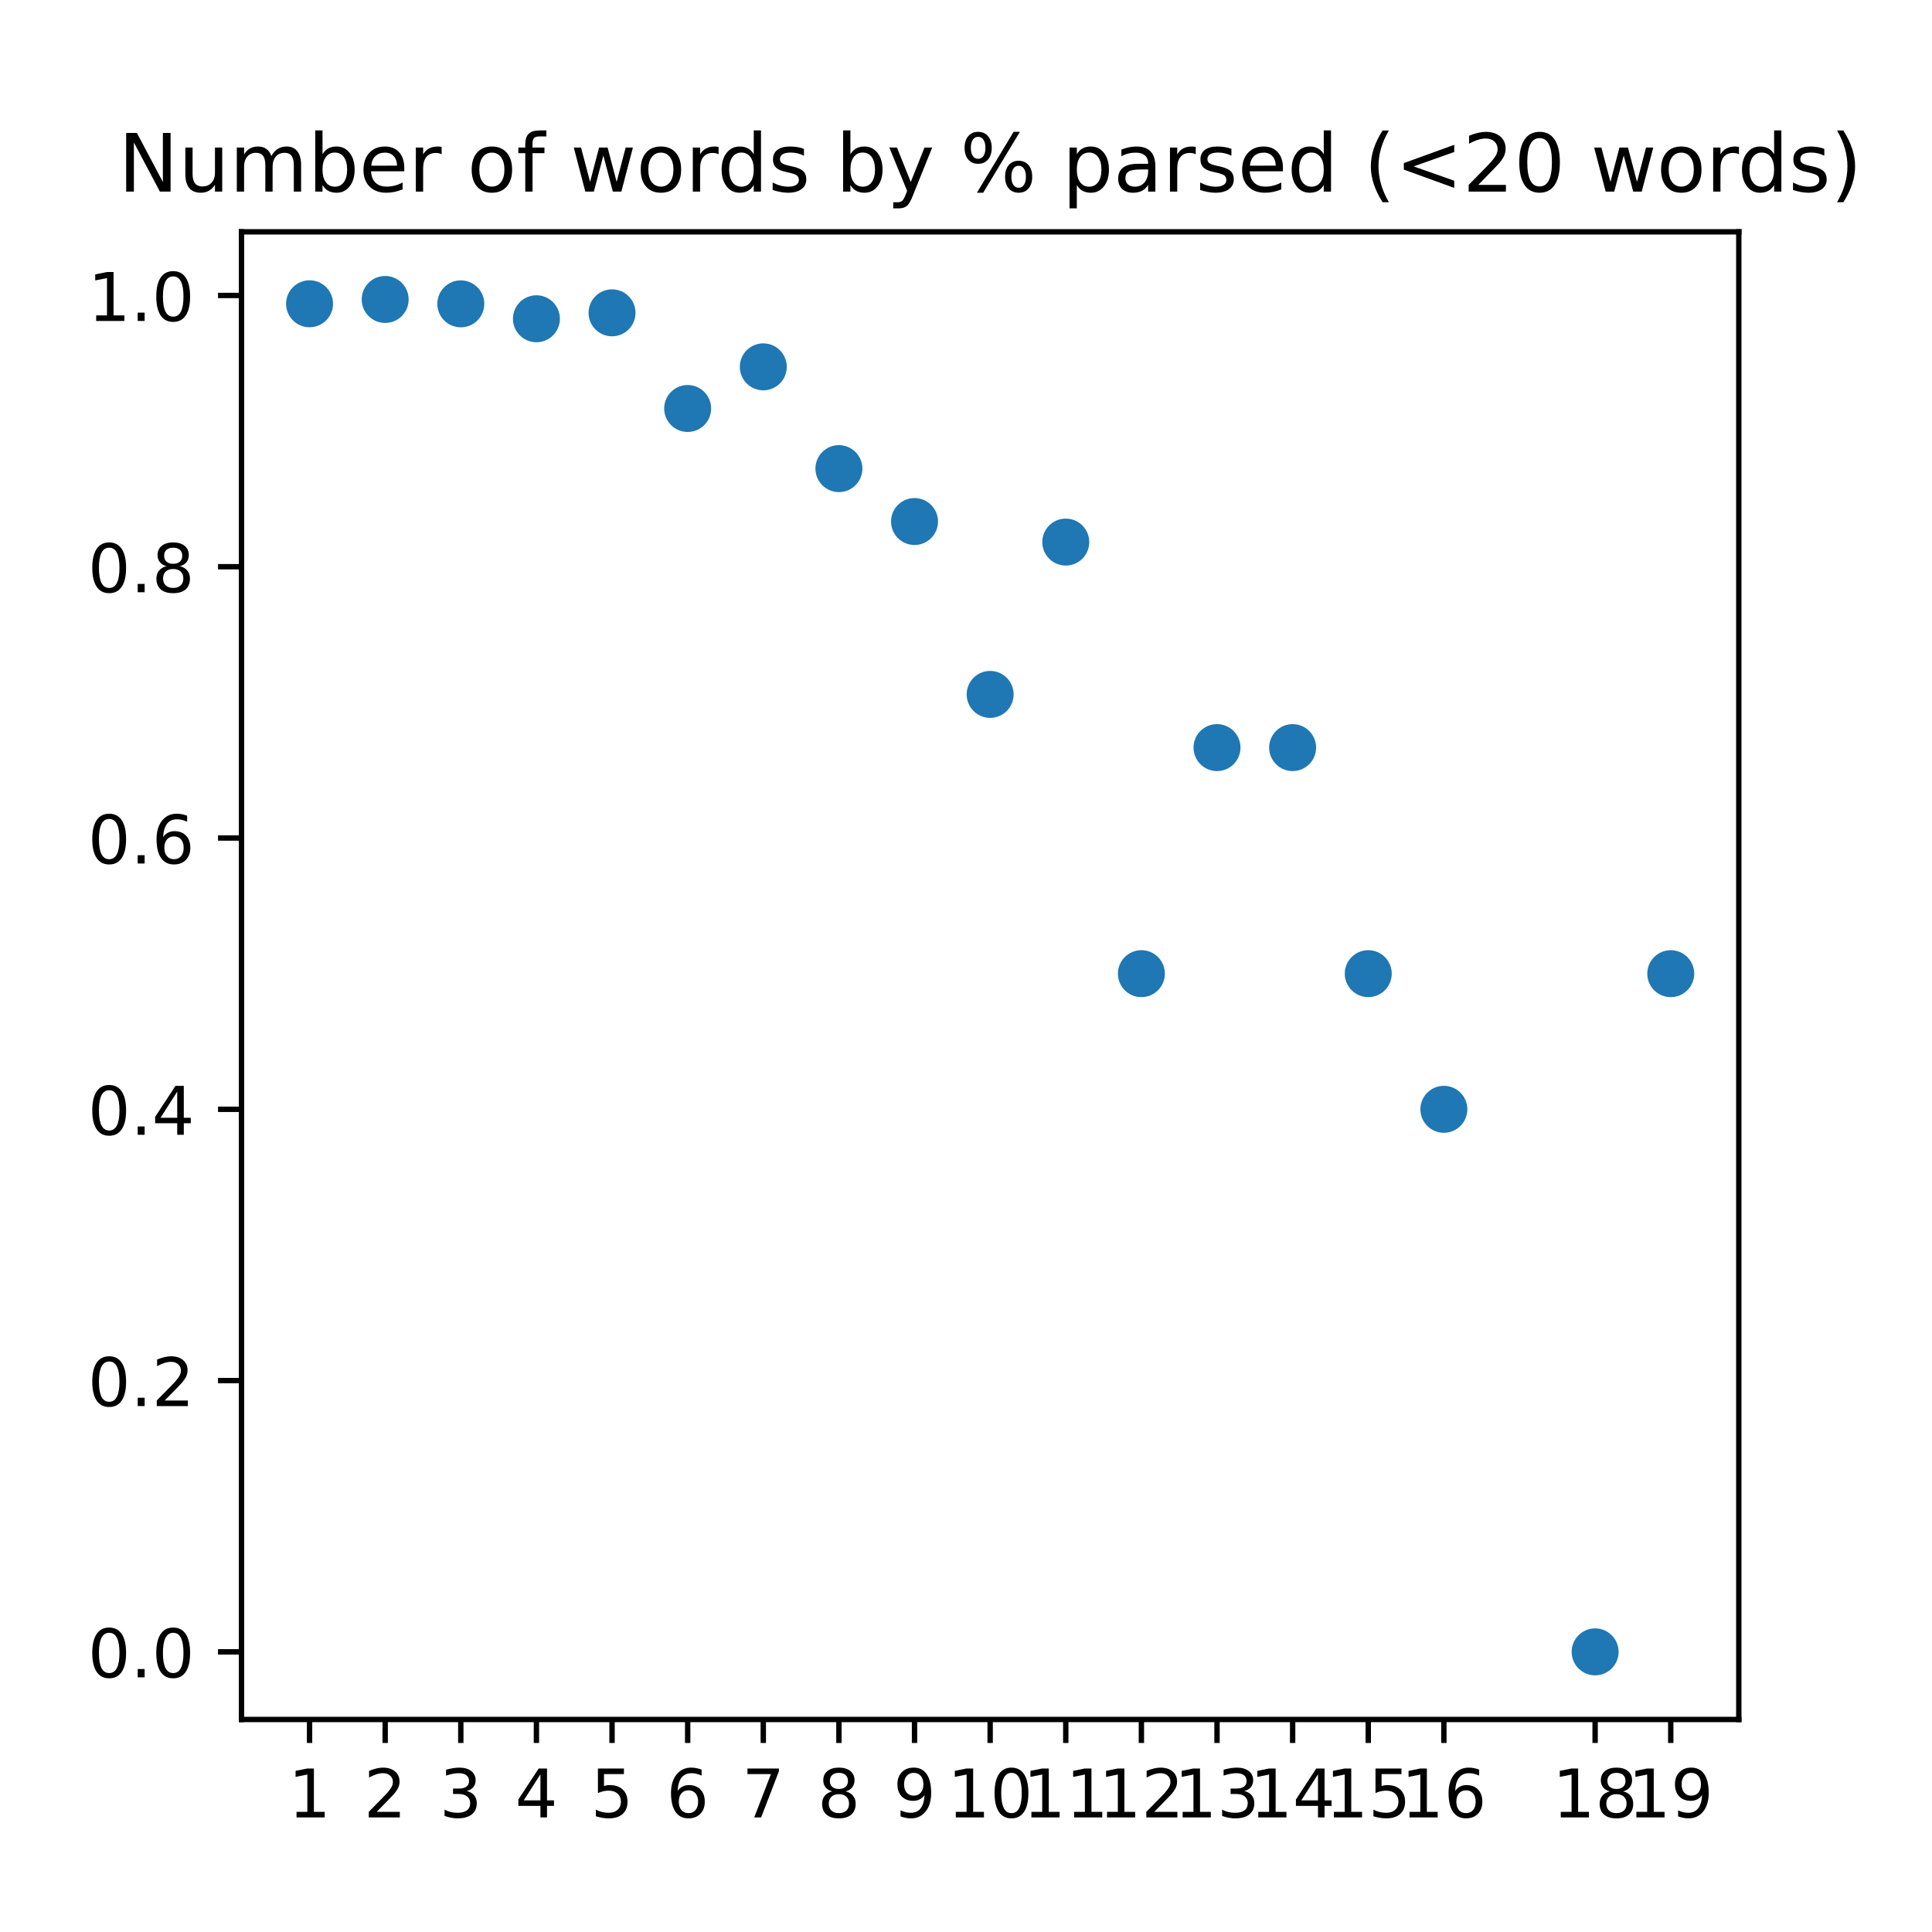
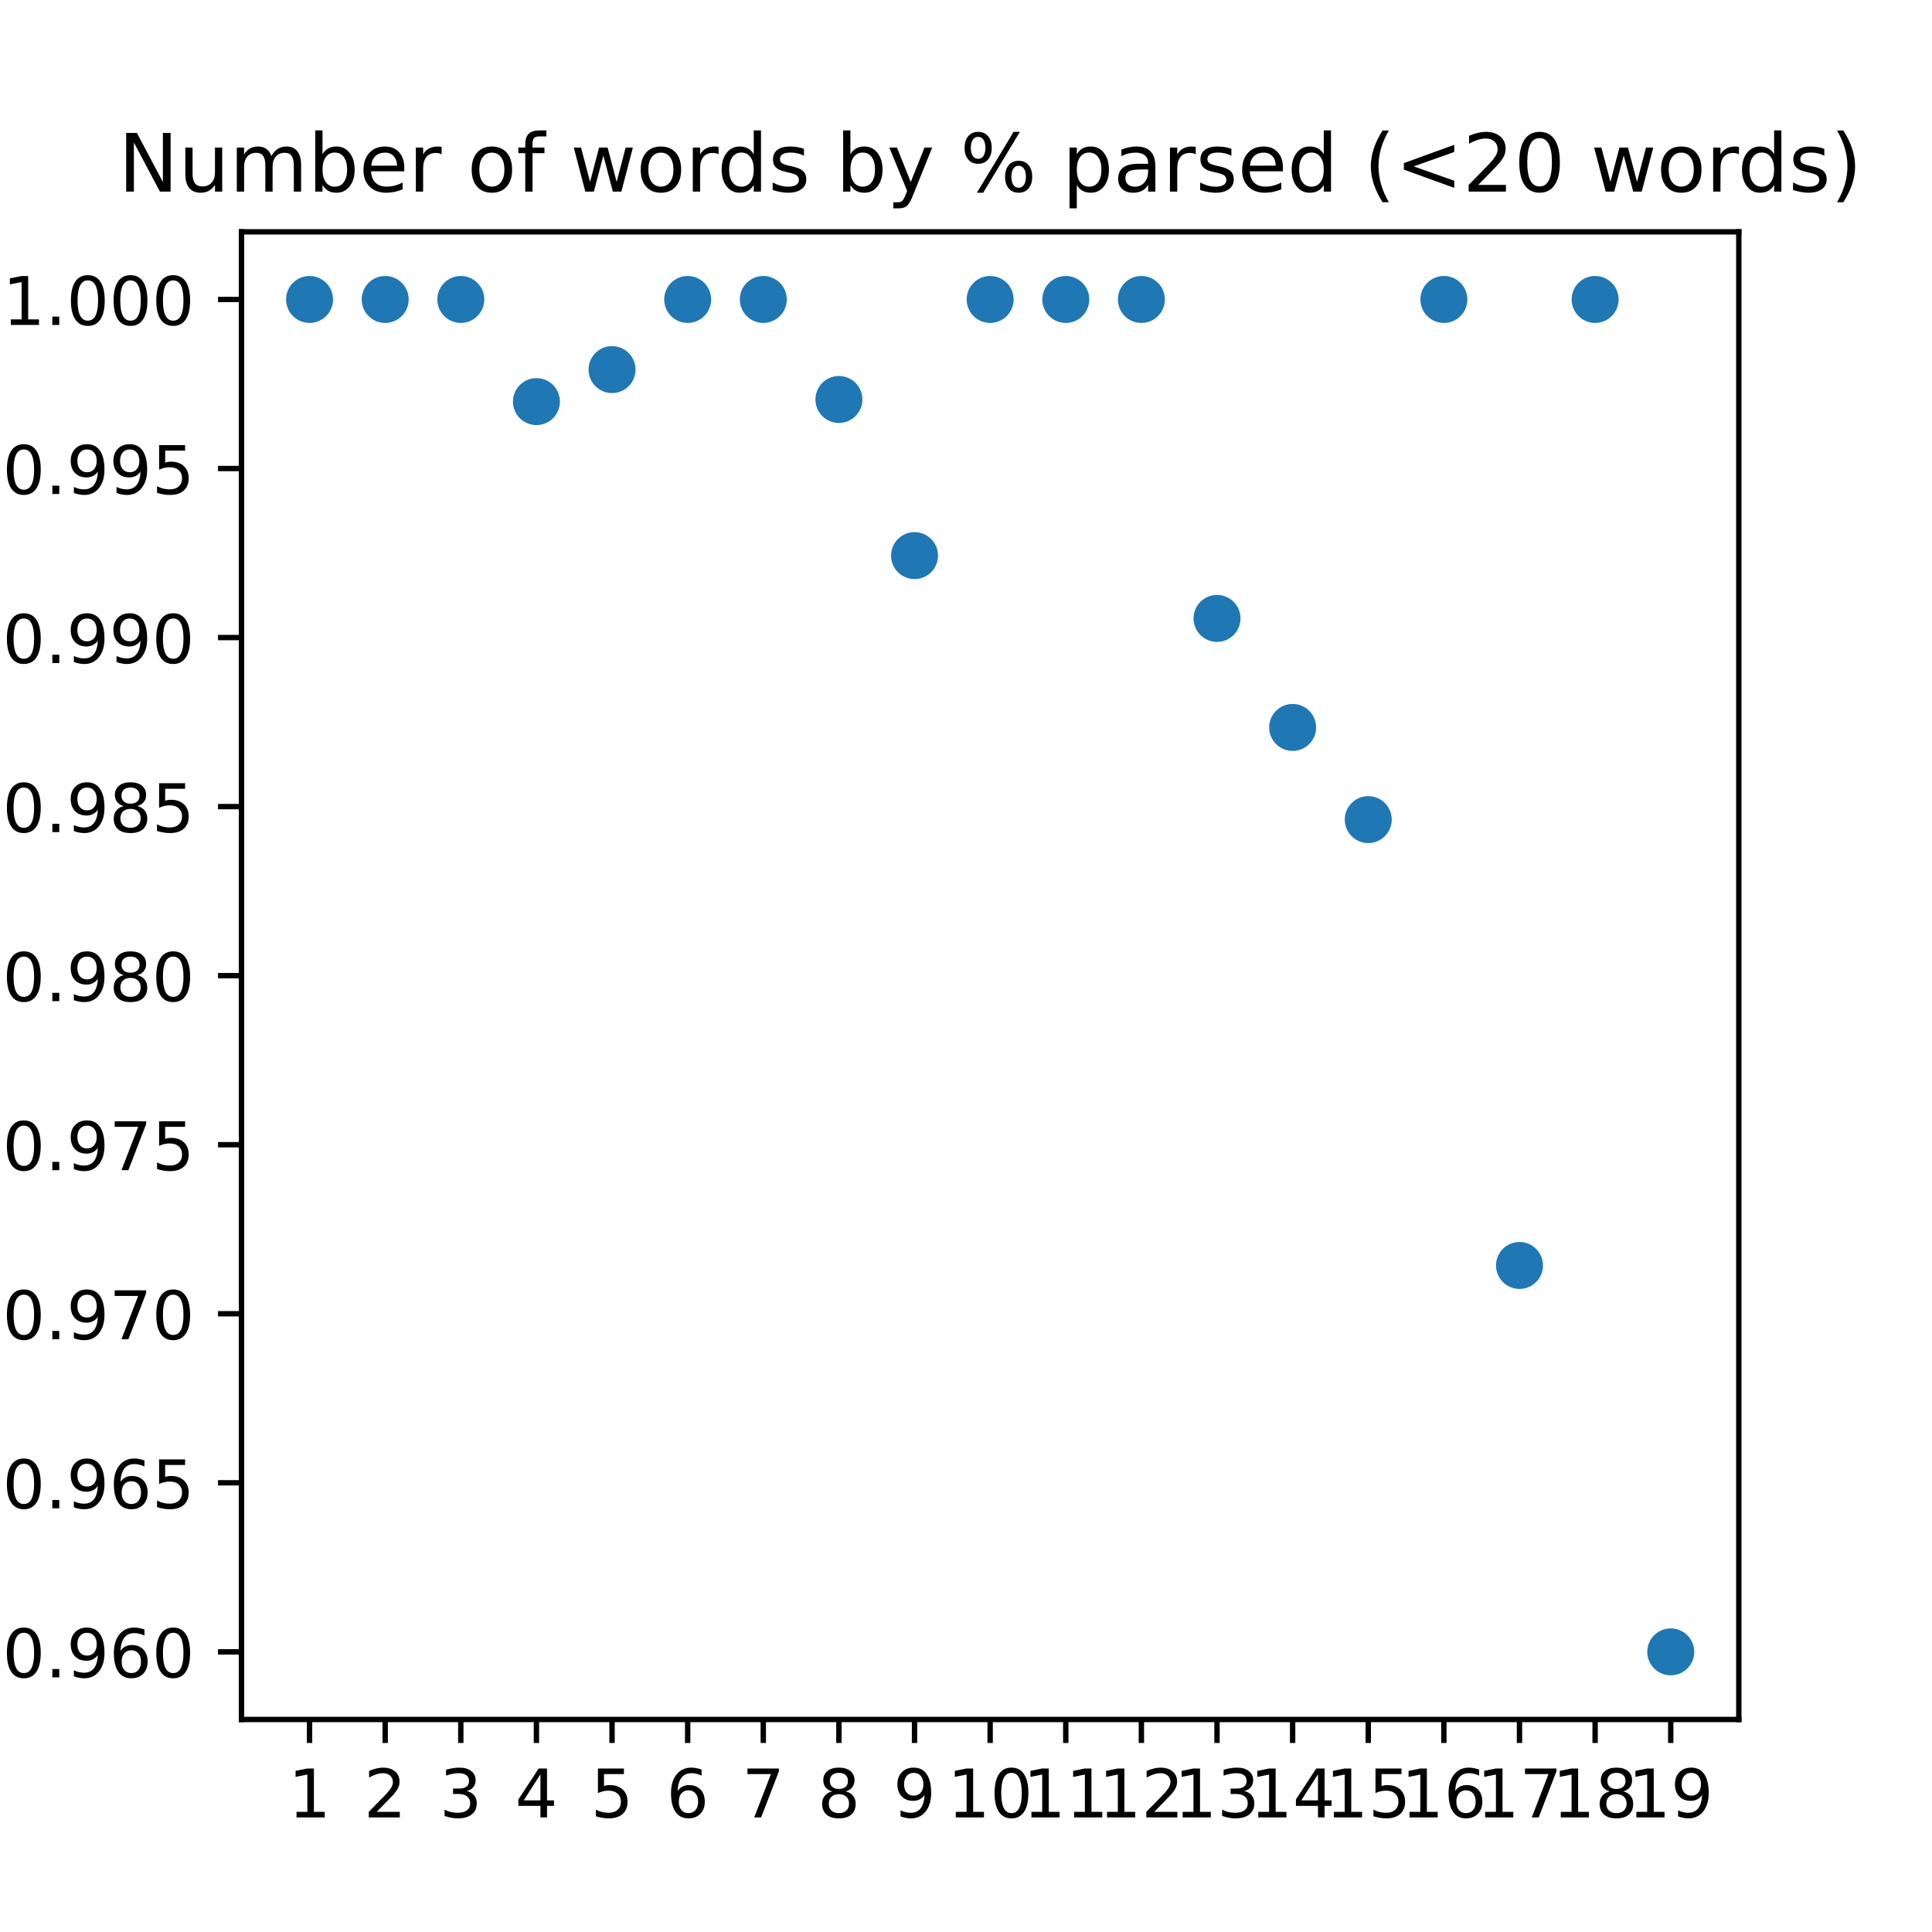
<svg xmlns="http://www.w3.org/2000/svg" xmlns:xlink="http://www.w3.org/1999/xlink" height="288pt" version="1.1" viewBox="0 0 288 288" width="288pt">
  <defs>
    <style type="text/css">*{stroke-linecap:butt;stroke-linejoin:round;}</style>
  </defs>
  <g id="figure_1">
    <g id="patch_1">
      <path d="M 0 288  L 288 288  L 288 0  L 0 0  z " style="fill:#ffffff;" />
    </g>
    <g id="axes_1">
      <g id="patch_2">
        <path d="M 36 256.32  L 259.2 256.32  L 259.2 34.56  L 36 34.56  z " style="fill:#ffffff;" />
      </g>
      <g id="PathCollection_1">
        <defs>
-           <path d="M 0 3  C 0.796 3 1.559 2.684 2.121 2.121  C 2.684 1.559 3 0.796 3 0  C 3 -0.796 2.684 -1.559 2.121 -2.121  C 1.559 -2.684 0.796 -3 0 -3  C -0.796 -3 -1.559 -2.684 -2.121 -2.121  C -2.684 -1.559 -3 -0.796 -3 0  C -3 0.796 -2.684 1.559 -2.121 2.121  C -1.559 2.684 -0.796 3 0 3  z " id="m38ca7d2e02" style="stroke:#1f77b4;" />
+           <path d="M 0 3  C 0.796 3 1.559 2.684 2.121 2.121  C 2.684 1.559 3 0.796 3 0  C 3 -0.796 2.684 -1.559 2.121 -2.121  C 1.559 -2.684 0.796 -3 0 -3  C -0.796 -3 -1.559 -2.684 -2.121 -2.121  C -2.684 -1.559 -3 -0.796 -3 0  C -3 0.796 -2.684 1.559 -2.121 2.121  C -1.559 2.684 -0.796 3 0 3  z " id="m4fa1e4a76a" style="stroke:#1f77b4;" />
        </defs>
-         <g clip-path="url(#p70458fc049)">
-           <use style="fill:#1f77b4;stroke:#1f77b4;" x="46.145" xlink:href="#m38ca7d2e02" y="45.283" />
-           <use style="fill:#1f77b4;stroke:#1f77b4;" x="57.418" xlink:href="#m38ca7d2e02" y="44.64" />
-           <use style="fill:#1f77b4;stroke:#1f77b4;" x="68.691" xlink:href="#m38ca7d2e02" y="45.294" />
-           <use style="fill:#1f77b4;stroke:#1f77b4;" x="79.964" xlink:href="#m38ca7d2e02" y="47.518" />
-           <use style="fill:#1f77b4;stroke:#1f77b4;" x="91.236" xlink:href="#m38ca7d2e02" y="46.633" />
-           <use style="fill:#1f77b4;stroke:#1f77b4;" x="102.509" xlink:href="#m38ca7d2e02" y="60.894" />
-           <use style="fill:#1f77b4;stroke:#1f77b4;" x="113.782" xlink:href="#m38ca7d2e02" y="54.686" />
-           <use style="fill:#1f77b4;stroke:#1f77b4;" x="125.055" xlink:href="#m38ca7d2e02" y="69.856" />
-           <use style="fill:#1f77b4;stroke:#1f77b4;" x="136.327" xlink:href="#m38ca7d2e02" y="77.743" />
-           <use style="fill:#1f77b4;stroke:#1f77b4;" x="147.6" xlink:href="#m38ca7d2e02" y="103.514" />
-           <use style="fill:#1f77b4;stroke:#1f77b4;" x="158.873" xlink:href="#m38ca7d2e02" y="80.807" />
-           <use style="fill:#1f77b4;stroke:#1f77b4;" x="170.145" xlink:href="#m38ca7d2e02" y="145.142" />
-           <use style="fill:#1f77b4;stroke:#1f77b4;" x="181.418" xlink:href="#m38ca7d2e02" y="111.443" />
-           <use style="fill:#1f77b4;stroke:#1f77b4;" x="192.691" xlink:href="#m38ca7d2e02" y="111.443" />
-           <use style="fill:#1f77b4;stroke:#1f77b4;" x="203.964" xlink:href="#m38ca7d2e02" y="145.142" />
-           <use style="fill:#1f77b4;stroke:#1f77b4;" x="215.236" xlink:href="#m38ca7d2e02" y="165.362" />
-           <use style="fill:#1f77b4;stroke:#1f77b4;" x="237.782" xlink:href="#m38ca7d2e02" y="246.24" />
-           <use style="fill:#1f77b4;stroke:#1f77b4;" x="249.055" xlink:href="#m38ca7d2e02" y="145.142" />
+         <g clip-path="url(#p9c27745281)">
+           <use style="fill:#1f77b4;stroke:#1f77b4;" x="46.145" xlink:href="#m4fa1e4a76a" y="44.64" />
+           <use style="fill:#1f77b4;stroke:#1f77b4;" x="57.418" xlink:href="#m4fa1e4a76a" y="44.64" />
+           <use style="fill:#1f77b4;stroke:#1f77b4;" x="68.691" xlink:href="#m4fa1e4a76a" y="44.64" />
+           <use style="fill:#1f77b4;stroke:#1f77b4;" x="79.964" xlink:href="#m4fa1e4a76a" y="59.867" />
+           <use style="fill:#1f77b4;stroke:#1f77b4;" x="91.236" xlink:href="#m4fa1e4a76a" y="55.096" />
+           <use style="fill:#1f77b4;stroke:#1f77b4;" x="102.509" xlink:href="#m4fa1e4a76a" y="44.64" />
+           <use style="fill:#1f77b4;stroke:#1f77b4;" x="113.782" xlink:href="#m4fa1e4a76a" y="44.64" />
+           <use style="fill:#1f77b4;stroke:#1f77b4;" x="125.055" xlink:href="#m4fa1e4a76a" y="59.551" />
+           <use style="fill:#1f77b4;stroke:#1f77b4;" x="136.327" xlink:href="#m4fa1e4a76a" y="82.822" />
+           <use style="fill:#1f77b4;stroke:#1f77b4;" x="147.6" xlink:href="#m4fa1e4a76a" y="44.64" />
+           <use style="fill:#1f77b4;stroke:#1f77b4;" x="158.873" xlink:href="#m4fa1e4a76a" y="44.64" />
+           <use style="fill:#1f77b4;stroke:#1f77b4;" x="170.145" xlink:href="#m4fa1e4a76a" y="44.64" />
+           <use style="fill:#1f77b4;stroke:#1f77b4;" x="181.418" xlink:href="#m4fa1e4a76a" y="92.187" />
+           <use style="fill:#1f77b4;stroke:#1f77b4;" x="192.691" xlink:href="#m4fa1e4a76a" y="108.437" />
+           <use style="fill:#1f77b4;stroke:#1f77b4;" x="203.964" xlink:href="#m4fa1e4a76a" y="122.178" />
+           <use style="fill:#1f77b4;stroke:#1f77b4;" x="215.236" xlink:href="#m4fa1e4a76a" y="44.64" />
+           <use style="fill:#1f77b4;stroke:#1f77b4;" x="226.509" xlink:href="#m4fa1e4a76a" y="188.64" />
+           <use style="fill:#1f77b4;stroke:#1f77b4;" x="237.782" xlink:href="#m4fa1e4a76a" y="44.64" />
+           <use style="fill:#1f77b4;stroke:#1f77b4;" x="249.055" xlink:href="#m4fa1e4a76a" y="246.24" />
        </g>
      </g>
      <g id="matplotlib.axis_1">
        <g id="xtick_1">
          <g id="line2d_1">
            <defs>
-               <path d="M 0 0  L 0 3.5  " id="md725872b7e" style="stroke:#000000;stroke-width:0.8;" />
+               <path d="M 0 0  L 0 3.5  " id="mcc111a4013" style="stroke:#000000;stroke-width:0.8;" />
            </defs>
            <g>
-               <use style="stroke:#000000;stroke-width:0.8;" x="46.145" xlink:href="#md725872b7e" y="256.32" />
+               <use style="stroke:#000000;stroke-width:0.8;" x="46.145" xlink:href="#mcc111a4013" y="256.32" />
            </g>
          </g>
          <g id="text_1">
            <g transform="translate(42.9642 270.9184)scale(0.1 -0.1)">
              <defs>
                <path d="M 12.406 8.297  L 28.516 8.297  L 28.516 63.922  L 10.984 60.406  L 10.984 69.391  L 28.422 72.906  L 38.281 72.906  L 38.281 8.297  L 54.391 8.297  L 54.391 0  L 12.406 0  z " id="DejaVuSans-49" />
              </defs>
              <use xlink:href="#DejaVuSans-49" />
            </g>
          </g>
        </g>
        <g id="xtick_2">
          <g id="line2d_2">
            <g>
-               <use style="stroke:#000000;stroke-width:0.8;" x="57.418" xlink:href="#md725872b7e" y="256.32" />
+               <use style="stroke:#000000;stroke-width:0.8;" x="57.418" xlink:href="#mcc111a4013" y="256.32" />
            </g>
          </g>
          <g id="text_2">
            <g transform="translate(54.23693 270.9184)scale(0.1 -0.1)">
              <defs>
                <path d="M 19.188 8.297  L 53.609 8.297  L 53.609 0  L 7.328 0  L 7.328 8.297  Q 12.938 14.109 22.625 23.891  Q 32.328 33.688 34.812 36.531  Q 39.547 41.844 41.422 45.531  Q 43.312 49.219 43.312 52.781  Q 43.312 58.594 39.234 62.25  Q 35.156 65.922 28.609 65.922  Q 23.969 65.922 18.812 64.312  Q 13.672 62.703 7.812 59.422  L 7.812 69.391  Q 13.766 71.781 18.938 73  Q 24.125 74.219 28.422 74.219  Q 39.75 74.219 46.484 68.547  Q 53.219 62.891 53.219 53.422  Q 53.219 48.922 51.531 44.891  Q 49.859 40.875 45.406 35.406  Q 44.188 33.984 37.641 27.219  Q 31.109 20.453 19.188 8.297  z " id="DejaVuSans-50" />
              </defs>
              <use xlink:href="#DejaVuSans-50" />
            </g>
          </g>
        </g>
        <g id="xtick_3">
          <g id="line2d_3">
            <g>
-               <use style="stroke:#000000;stroke-width:0.8;" x="68.691" xlink:href="#md725872b7e" y="256.32" />
+               <use style="stroke:#000000;stroke-width:0.8;" x="68.691" xlink:href="#mcc111a4013" y="256.32" />
            </g>
          </g>
          <g id="text_3">
            <g transform="translate(65.50966 270.9184)scale(0.1 -0.1)">
              <defs>
                <path d="M 40.578 39.312  Q 47.656 37.797 51.625 33  Q 55.609 28.219 55.609 21.188  Q 55.609 10.406 48.188 4.484  Q 40.766 -1.422 27.094 -1.422  Q 22.516 -1.422 17.656 -0.516  Q 12.797 0.391 7.625 2.203  L 7.625 11.719  Q 11.719 9.328 16.594 8.109  Q 21.484 6.891 26.812 6.891  Q 36.078 6.891 40.938 10.547  Q 45.797 14.203 45.797 21.188  Q 45.797 27.641 41.281 31.266  Q 36.766 34.906 28.719 34.906  L 20.219 34.906  L 20.219 43.016  L 29.109 43.016  Q 36.375 43.016 40.234 45.922  Q 44.094 48.828 44.094 54.297  Q 44.094 59.906 40.109 62.906  Q 36.141 65.922 28.719 65.922  Q 24.656 65.922 20.016 65.031  Q 15.375 64.156 9.812 62.312  L 9.812 71.094  Q 15.438 72.656 20.344 73.438  Q 25.25 74.219 29.594 74.219  Q 40.828 74.219 47.359 69.109  Q 53.906 64.016 53.906 55.328  Q 53.906 49.266 50.438 45.094  Q 46.969 40.922 40.578 39.312  z " id="DejaVuSans-51" />
              </defs>
              <use xlink:href="#DejaVuSans-51" />
            </g>
          </g>
        </g>
        <g id="xtick_4">
          <g id="line2d_4">
            <g>
-               <use style="stroke:#000000;stroke-width:0.8;" x="79.964" xlink:href="#md725872b7e" y="256.32" />
+               <use style="stroke:#000000;stroke-width:0.8;" x="79.964" xlink:href="#mcc111a4013" y="256.32" />
            </g>
          </g>
          <g id="text_4">
            <g transform="translate(76.78239 270.9184)scale(0.1 -0.1)">
              <defs>
                <path d="M 37.797 64.312  L 12.891 25.391  L 37.797 25.391  z M 35.203 72.906  L 47.609 72.906  L 47.609 25.391  L 58.016 25.391  L 58.016 17.188  L 47.609 17.188  L 47.609 0  L 37.797 0  L 37.797 17.188  L 4.891 17.188  L 4.891 26.703  z " id="DejaVuSans-52" />
              </defs>
              <use xlink:href="#DejaVuSans-52" />
            </g>
          </g>
        </g>
        <g id="xtick_5">
          <g id="line2d_5">
            <g>
-               <use style="stroke:#000000;stroke-width:0.8;" x="91.236" xlink:href="#md725872b7e" y="256.32" />
+               <use style="stroke:#000000;stroke-width:0.8;" x="91.236" xlink:href="#mcc111a4013" y="256.32" />
            </g>
          </g>
          <g id="text_5">
            <g transform="translate(88.05511 270.9184)scale(0.1 -0.1)">
              <defs>
                <path d="M 10.797 72.906  L 49.516 72.906  L 49.516 64.594  L 19.828 64.594  L 19.828 46.734  Q 21.969 47.469 24.109 47.828  Q 26.266 48.188 28.422 48.188  Q 40.625 48.188 47.75 41.5  Q 54.891 34.812 54.891 23.391  Q 54.891 11.625 47.562 5.094  Q 40.234 -1.422 26.906 -1.422  Q 22.312 -1.422 17.547 -0.641  Q 12.797 0.141 7.719 1.703  L 7.719 11.625  Q 12.109 9.234 16.797 8.062  Q 21.484 6.891 26.703 6.891  Q 35.156 6.891 40.078 11.328  Q 45.016 15.766 45.016 23.391  Q 45.016 31 40.078 35.438  Q 35.156 39.891 26.703 39.891  Q 22.75 39.891 18.812 39.016  Q 14.891 38.141 10.797 36.281  z " id="DejaVuSans-53" />
              </defs>
              <use xlink:href="#DejaVuSans-53" />
            </g>
          </g>
        </g>
        <g id="xtick_6">
          <g id="line2d_6">
            <g>
-               <use style="stroke:#000000;stroke-width:0.8;" x="102.509" xlink:href="#md725872b7e" y="256.32" />
+               <use style="stroke:#000000;stroke-width:0.8;" x="102.509" xlink:href="#mcc111a4013" y="256.32" />
            </g>
          </g>
          <g id="text_6">
            <g transform="translate(99.32784 270.9184)scale(0.1 -0.1)">
              <defs>
                <path d="M 33.016 40.375  Q 26.375 40.375 22.484 35.828  Q 18.609 31.297 18.609 23.391  Q 18.609 15.531 22.484 10.953  Q 26.375 6.391 33.016 6.391  Q 39.656 6.391 43.531 10.953  Q 47.406 15.531 47.406 23.391  Q 47.406 31.297 43.531 35.828  Q 39.656 40.375 33.016 40.375  z M 52.594 71.297  L 52.594 62.312  Q 48.875 64.062 45.094 64.984  Q 41.312 65.922 37.594 65.922  Q 27.828 65.922 22.672 59.328  Q 17.531 52.734 16.797 39.406  Q 19.672 43.656 24.016 45.922  Q 28.375 48.188 33.594 48.188  Q 44.578 48.188 50.953 41.516  Q 57.328 34.859 57.328 23.391  Q 57.328 12.156 50.688 5.359  Q 44.047 -1.422 33.016 -1.422  Q 20.359 -1.422 13.672 8.266  Q 6.984 17.969 6.984 36.375  Q 6.984 53.656 15.188 63.938  Q 23.391 74.219 37.203 74.219  Q 40.922 74.219 44.703 73.484  Q 48.484 72.75 52.594 71.297  z " id="DejaVuSans-54" />
              </defs>
              <use xlink:href="#DejaVuSans-54" />
            </g>
          </g>
        </g>
        <g id="xtick_7">
          <g id="line2d_7">
            <g>
-               <use style="stroke:#000000;stroke-width:0.8;" x="113.782" xlink:href="#md725872b7e" y="256.32" />
+               <use style="stroke:#000000;stroke-width:0.8;" x="113.782" xlink:href="#mcc111a4013" y="256.32" />
            </g>
          </g>
          <g id="text_7">
            <g transform="translate(110.6006 270.9184)scale(0.1 -0.1)">
              <defs>
                <path d="M 8.203 72.906  L 55.078 72.906  L 55.078 68.703  L 28.609 0  L 18.312 0  L 43.219 64.594  L 8.203 64.594  z " id="DejaVuSans-55" />
              </defs>
              <use xlink:href="#DejaVuSans-55" />
            </g>
          </g>
        </g>
        <g id="xtick_8">
          <g id="line2d_8">
            <g>
-               <use style="stroke:#000000;stroke-width:0.8;" x="125.055" xlink:href="#md725872b7e" y="256.32" />
+               <use style="stroke:#000000;stroke-width:0.8;" x="125.055" xlink:href="#mcc111a4013" y="256.32" />
            </g>
          </g>
          <g id="text_8">
            <g transform="translate(121.8733 270.9184)scale(0.1 -0.1)">
              <defs>
                <path d="M 31.781 34.625  Q 24.75 34.625 20.719 30.859  Q 16.703 27.094 16.703 20.516  Q 16.703 13.922 20.719 10.156  Q 24.75 6.391 31.781 6.391  Q 38.812 6.391 42.859 10.172  Q 46.922 13.969 46.922 20.516  Q 46.922 27.094 42.891 30.859  Q 38.875 34.625 31.781 34.625  z M 21.922 38.812  Q 15.578 40.375 12.031 44.719  Q 8.5 49.078 8.5 55.328  Q 8.5 64.062 14.719 69.141  Q 20.953 74.219 31.781 74.219  Q 42.672 74.219 48.875 69.141  Q 55.078 64.062 55.078 55.328  Q 55.078 49.078 51.531 44.719  Q 48 40.375 41.703 38.812  Q 48.828 37.156 52.797 32.312  Q 56.781 27.484 56.781 20.516  Q 56.781 9.906 50.312 4.234  Q 43.844 -1.422 31.781 -1.422  Q 19.734 -1.422 13.25 4.234  Q 6.781 9.906 6.781 20.516  Q 6.781 27.484 10.781 32.312  Q 14.797 37.156 21.922 38.812  z M 18.312 54.391  Q 18.312 48.734 21.844 45.562  Q 25.391 42.391 31.781 42.391  Q 38.141 42.391 41.719 45.562  Q 45.312 48.734 45.312 54.391  Q 45.312 60.062 41.719 63.234  Q 38.141 66.406 31.781 66.406  Q 25.391 66.406 21.844 63.234  Q 18.312 60.062 18.312 54.391  z " id="DejaVuSans-56" />
              </defs>
              <use xlink:href="#DejaVuSans-56" />
            </g>
          </g>
        </g>
        <g id="xtick_9">
          <g id="line2d_9">
            <g>
-               <use style="stroke:#000000;stroke-width:0.8;" x="136.327" xlink:href="#md725872b7e" y="256.32" />
+               <use style="stroke:#000000;stroke-width:0.8;" x="136.327" xlink:href="#mcc111a4013" y="256.32" />
            </g>
          </g>
          <g id="text_9">
            <g transform="translate(133.146 270.9184)scale(0.1 -0.1)">
              <defs>
                <path d="M 10.984 1.516  L 10.984 10.5  Q 14.703 8.734 18.5 7.812  Q 22.312 6.891 25.984 6.891  Q 35.75 6.891 40.891 13.453  Q 46.047 20.016 46.781 33.406  Q 43.953 29.203 39.594 26.953  Q 35.25 24.703 29.984 24.703  Q 19.047 24.703 12.672 31.312  Q 6.297 37.938 6.297 49.422  Q 6.297 60.641 12.938 67.422  Q 19.578 74.219 30.609 74.219  Q 43.266 74.219 49.922 64.516  Q 56.594 54.828 56.594 36.375  Q 56.594 19.141 48.406 8.859  Q 40.234 -1.422 26.422 -1.422  Q 22.703 -1.422 18.891 -0.688  Q 15.094 0.047 10.984 1.516  z M 30.609 32.422  Q 37.25 32.422 41.125 36.953  Q 45.016 41.5 45.016 49.422  Q 45.016 57.281 41.125 61.844  Q 37.25 66.406 30.609 66.406  Q 23.969 66.406 20.094 61.844  Q 16.219 57.281 16.219 49.422  Q 16.219 41.5 20.094 36.953  Q 23.969 32.422 30.609 32.422  z " id="DejaVuSans-57" />
              </defs>
              <use xlink:href="#DejaVuSans-57" />
            </g>
          </g>
        </g>
        <g id="xtick_10">
          <g id="line2d_10">
            <g>
-               <use style="stroke:#000000;stroke-width:0.8;" x="147.6" xlink:href="#md725872b7e" y="256.32" />
+               <use style="stroke:#000000;stroke-width:0.8;" x="147.6" xlink:href="#mcc111a4013" y="256.32" />
            </g>
          </g>
          <g id="text_10">
            <g transform="translate(141.2375 270.9184)scale(0.1 -0.1)">
              <defs>
                <path d="M 31.781 66.406  Q 24.172 66.406 20.328 58.906  Q 16.5 51.422 16.5 36.375  Q 16.5 21.391 20.328 13.891  Q 24.172 6.391 31.781 6.391  Q 39.453 6.391 43.281 13.891  Q 47.125 21.391 47.125 36.375  Q 47.125 51.422 43.281 58.906  Q 39.453 66.406 31.781 66.406  z M 31.781 74.219  Q 44.047 74.219 50.516 64.516  Q 56.984 54.828 56.984 36.375  Q 56.984 17.969 50.516 8.266  Q 44.047 -1.422 31.781 -1.422  Q 19.531 -1.422 13.062 8.266  Q 6.594 17.969 6.594 36.375  Q 6.594 54.828 13.062 64.516  Q 19.531 74.219 31.781 74.219  z " id="DejaVuSans-48" />
              </defs>
              <use xlink:href="#DejaVuSans-49" />
              <use x="63.623" xlink:href="#DejaVuSans-48" />
            </g>
          </g>
        </g>
        <g id="xtick_11">
          <g id="line2d_11">
            <g>
-               <use style="stroke:#000000;stroke-width:0.8;" x="158.873" xlink:href="#md725872b7e" y="256.32" />
+               <use style="stroke:#000000;stroke-width:0.8;" x="158.873" xlink:href="#mcc111a4013" y="256.32" />
            </g>
          </g>
          <g id="text_11">
            <g transform="translate(152.5102 270.9184)scale(0.1 -0.1)">
              <use xlink:href="#DejaVuSans-49" />
              <use x="63.623" xlink:href="#DejaVuSans-49" />
            </g>
          </g>
        </g>
        <g id="xtick_12">
          <g id="line2d_12">
            <g>
-               <use style="stroke:#000000;stroke-width:0.8;" x="170.145" xlink:href="#md725872b7e" y="256.32" />
+               <use style="stroke:#000000;stroke-width:0.8;" x="170.145" xlink:href="#mcc111a4013" y="256.32" />
            </g>
          </g>
          <g id="text_12">
            <g transform="translate(163.783 270.9184)scale(0.1 -0.1)">
              <use xlink:href="#DejaVuSans-49" />
              <use x="63.623" xlink:href="#DejaVuSans-50" />
            </g>
          </g>
        </g>
        <g id="xtick_13">
          <g id="line2d_13">
            <g>
-               <use style="stroke:#000000;stroke-width:0.8;" x="181.418" xlink:href="#md725872b7e" y="256.32" />
+               <use style="stroke:#000000;stroke-width:0.8;" x="181.418" xlink:href="#mcc111a4013" y="256.32" />
            </g>
          </g>
          <g id="text_13">
            <g transform="translate(175.0557 270.9184)scale(0.1 -0.1)">
              <use xlink:href="#DejaVuSans-49" />
              <use x="63.623" xlink:href="#DejaVuSans-51" />
            </g>
          </g>
        </g>
        <g id="xtick_14">
          <g id="line2d_14">
            <g>
-               <use style="stroke:#000000;stroke-width:0.8;" x="192.691" xlink:href="#md725872b7e" y="256.32" />
+               <use style="stroke:#000000;stroke-width:0.8;" x="192.691" xlink:href="#mcc111a4013" y="256.32" />
            </g>
          </g>
          <g id="text_14">
            <g transform="translate(186.3284 270.9184)scale(0.1 -0.1)">
              <use xlink:href="#DejaVuSans-49" />
              <use x="63.623" xlink:href="#DejaVuSans-52" />
            </g>
          </g>
        </g>
        <g id="xtick_15">
          <g id="line2d_15">
            <g>
-               <use style="stroke:#000000;stroke-width:0.8;" x="203.964" xlink:href="#md725872b7e" y="256.32" />
+               <use style="stroke:#000000;stroke-width:0.8;" x="203.964" xlink:href="#mcc111a4013" y="256.32" />
            </g>
          </g>
          <g id="text_15">
            <g transform="translate(197.6011 270.9184)scale(0.1 -0.1)">
              <use xlink:href="#DejaVuSans-49" />
              <use x="63.623" xlink:href="#DejaVuSans-53" />
            </g>
          </g>
        </g>
        <g id="xtick_16">
          <g id="line2d_16">
            <g>
-               <use style="stroke:#000000;stroke-width:0.8;" x="215.236" xlink:href="#md725872b7e" y="256.32" />
+               <use style="stroke:#000000;stroke-width:0.8;" x="215.236" xlink:href="#mcc111a4013" y="256.32" />
            </g>
          </g>
          <g id="text_16">
            <g transform="translate(208.8739 270.9184)scale(0.1 -0.1)">
              <use xlink:href="#DejaVuSans-49" />
              <use x="63.623" xlink:href="#DejaVuSans-54" />
            </g>
          </g>
        </g>
        <g id="xtick_17">
          <g id="line2d_17">
            <g>
-               <use style="stroke:#000000;stroke-width:0.8;" x="237.782" xlink:href="#md725872b7e" y="256.32" />
+               <use style="stroke:#000000;stroke-width:0.8;" x="226.509" xlink:href="#mcc111a4013" y="256.32" />
            </g>
          </g>
          <g id="text_17">
-             <g transform="translate(231.4193 270.9184)scale(0.1 -0.1)">
-               <use xlink:href="#DejaVuSans-49" />
-               <use x="63.623" xlink:href="#DejaVuSans-56" />
+             <g transform="translate(220.1466 270.9184)scale(0.1 -0.1)">
+               <use xlink:href="#DejaVuSans-49" />
+               <use x="63.623" xlink:href="#DejaVuSans-55" />
            </g>
          </g>
        </g>
        <g id="xtick_18">
          <g id="line2d_18">
            <g>
-               <use style="stroke:#000000;stroke-width:0.8;" x="249.055" xlink:href="#md725872b7e" y="256.32" />
+               <use style="stroke:#000000;stroke-width:0.8;" x="237.782" xlink:href="#mcc111a4013" y="256.32" />
            </g>
          </g>
          <g id="text_18">
+             <g transform="translate(231.4193 270.9184)scale(0.1 -0.1)">
+               <use xlink:href="#DejaVuSans-49" />
+               <use x="63.623" xlink:href="#DejaVuSans-56" />
+             </g>
+           </g>
+         </g>
+         <g id="xtick_19">
+           <g id="line2d_19">
+             <g>
+               <use style="stroke:#000000;stroke-width:0.8;" x="249.055" xlink:href="#mcc111a4013" y="256.32" />
+             </g>
+           </g>
+           <g id="text_19">
            <g transform="translate(242.692 270.9184)scale(0.1 -0.1)">
              <use xlink:href="#DejaVuSans-49" />
              <use x="63.623" xlink:href="#DejaVuSans-57" />
            </g>
          </g>
        </g>
      </g>
      <g id="matplotlib.axis_2">
        <g id="ytick_1">
-           <g id="line2d_19">
+           <g id="line2d_20">
            <defs>
-               <path d="M 0 0  L -3.5 0  " id="m12f917004e" style="stroke:#000000;stroke-width:0.8;" />
+               <path d="M 0 0  L -3.5 0  " id="mb6e91b41fd" style="stroke:#000000;stroke-width:0.8;" />
            </defs>
            <g>
-               <use style="stroke:#000000;stroke-width:0.8;" x="36" xlink:href="#m12f917004e" y="246.24" />
-             </g>
-           </g>
-           <g id="text_19">
-             <g transform="translate(13.09688 250.0392)scale(0.1 -0.1)">
+               <use style="stroke:#000000;stroke-width:0.8;" x="36" xlink:href="#mb6e91b41fd" y="246.24" />
+             </g>
+           </g>
+           <g id="text_20">
+             <g transform="translate(0.371875 250.0392)scale(0.1 -0.1)">
              <defs>
                <path d="M 10.688 12.406  L 21 12.406  L 21 0  L 10.688 0  z " id="DejaVuSans-46" />
              </defs>
              <use xlink:href="#DejaVuSans-48" />
              <use x="63.623" xlink:href="#DejaVuSans-46" />
+               <use x="95.41" xlink:href="#DejaVuSans-57" />
+               <use x="159.033" xlink:href="#DejaVuSans-54" />
+               <use x="222.656" xlink:href="#DejaVuSans-48" />
+             </g>
+           </g>
+         </g>
+         <g id="ytick_2">
+           <g id="line2d_21">
+             <g>
+               <use style="stroke:#000000;stroke-width:0.8;" x="36" xlink:href="#mb6e91b41fd" y="221.04" />
+             </g>
+           </g>
+           <g id="text_21">
+             <g transform="translate(0.371875 224.8392)scale(0.1 -0.1)">
+               <use xlink:href="#DejaVuSans-48" />
+               <use x="63.623" xlink:href="#DejaVuSans-46" />
+               <use x="95.41" xlink:href="#DejaVuSans-57" />
+               <use x="159.033" xlink:href="#DejaVuSans-54" />
+               <use x="222.656" xlink:href="#DejaVuSans-53" />
+             </g>
+           </g>
+         </g>
+         <g id="ytick_3">
+           <g id="line2d_22">
+             <g>
+               <use style="stroke:#000000;stroke-width:0.8;" x="36" xlink:href="#mb6e91b41fd" y="195.84" />
+             </g>
+           </g>
+           <g id="text_22">
+             <g transform="translate(0.371875 199.6392)scale(0.1 -0.1)">
+               <use xlink:href="#DejaVuSans-48" />
+               <use x="63.623" xlink:href="#DejaVuSans-46" />
+               <use x="95.41" xlink:href="#DejaVuSans-57" />
+               <use x="159.033" xlink:href="#DejaVuSans-55" />
+               <use x="222.656" xlink:href="#DejaVuSans-48" />
+             </g>
+           </g>
+         </g>
+         <g id="ytick_4">
+           <g id="line2d_23">
+             <g>
+               <use style="stroke:#000000;stroke-width:0.8;" x="36" xlink:href="#mb6e91b41fd" y="170.64" />
+             </g>
+           </g>
+           <g id="text_23">
+             <g transform="translate(0.371875 174.4392)scale(0.1 -0.1)">
+               <use xlink:href="#DejaVuSans-48" />
+               <use x="63.623" xlink:href="#DejaVuSans-46" />
+               <use x="95.41" xlink:href="#DejaVuSans-57" />
+               <use x="159.033" xlink:href="#DejaVuSans-55" />
+               <use x="222.656" xlink:href="#DejaVuSans-53" />
+             </g>
+           </g>
+         </g>
+         <g id="ytick_5">
+           <g id="line2d_24">
+             <g>
+               <use style="stroke:#000000;stroke-width:0.8;" x="36" xlink:href="#mb6e91b41fd" y="145.44" />
+             </g>
+           </g>
+           <g id="text_24">
+             <g transform="translate(0.371875 149.2392)scale(0.1 -0.1)">
+               <use xlink:href="#DejaVuSans-48" />
+               <use x="63.623" xlink:href="#DejaVuSans-46" />
+               <use x="95.41" xlink:href="#DejaVuSans-57" />
+               <use x="159.033" xlink:href="#DejaVuSans-56" />
+               <use x="222.656" xlink:href="#DejaVuSans-48" />
+             </g>
+           </g>
+         </g>
+         <g id="ytick_6">
+           <g id="line2d_25">
+             <g>
+               <use style="stroke:#000000;stroke-width:0.8;" x="36" xlink:href="#mb6e91b41fd" y="120.24" />
+             </g>
+           </g>
+           <g id="text_25">
+             <g transform="translate(0.371875 124.0392)scale(0.1 -0.1)">
+               <use xlink:href="#DejaVuSans-48" />
+               <use x="63.623" xlink:href="#DejaVuSans-46" />
+               <use x="95.41" xlink:href="#DejaVuSans-57" />
+               <use x="159.033" xlink:href="#DejaVuSans-56" />
+               <use x="222.656" xlink:href="#DejaVuSans-53" />
+             </g>
+           </g>
+         </g>
+         <g id="ytick_7">
+           <g id="line2d_26">
+             <g>
+               <use style="stroke:#000000;stroke-width:0.8;" x="36" xlink:href="#mb6e91b41fd" y="95.04" />
+             </g>
+           </g>
+           <g id="text_26">
+             <g transform="translate(0.371875 98.83922)scale(0.1 -0.1)">
+               <use xlink:href="#DejaVuSans-48" />
+               <use x="63.623" xlink:href="#DejaVuSans-46" />
+               <use x="95.41" xlink:href="#DejaVuSans-57" />
+               <use x="159.033" xlink:href="#DejaVuSans-57" />
+               <use x="222.656" xlink:href="#DejaVuSans-48" />
+             </g>
+           </g>
+         </g>
+         <g id="ytick_8">
+           <g id="line2d_27">
+             <g>
+               <use style="stroke:#000000;stroke-width:0.8;" x="36" xlink:href="#mb6e91b41fd" y="69.84" />
+             </g>
+           </g>
+           <g id="text_27">
+             <g transform="translate(0.371875 73.63922)scale(0.1 -0.1)">
+               <use xlink:href="#DejaVuSans-48" />
+               <use x="63.623" xlink:href="#DejaVuSans-46" />
+               <use x="95.41" xlink:href="#DejaVuSans-57" />
+               <use x="159.033" xlink:href="#DejaVuSans-57" />
+               <use x="222.656" xlink:href="#DejaVuSans-53" />
+             </g>
+           </g>
+         </g>
+         <g id="ytick_9">
+           <g id="line2d_28">
+             <g>
+               <use style="stroke:#000000;stroke-width:0.8;" x="36" xlink:href="#mb6e91b41fd" y="44.64" />
+             </g>
+           </g>
+           <g id="text_28">
+             <g transform="translate(0.371875 48.43922)scale(0.1 -0.1)">
+               <use xlink:href="#DejaVuSans-49" />
+               <use x="63.623" xlink:href="#DejaVuSans-46" />
              <use x="95.41" xlink:href="#DejaVuSans-48" />
-             </g>
-           </g>
-         </g>
-         <g id="ytick_2">
-           <g id="line2d_20">
-             <g>
-               <use style="stroke:#000000;stroke-width:0.8;" x="36" xlink:href="#m12f917004e" y="205.801" />
-             </g>
-           </g>
-           <g id="text_20">
-             <g transform="translate(13.09688 209.6)scale(0.1 -0.1)">
-               <use xlink:href="#DejaVuSans-48" />
-               <use x="63.623" xlink:href="#DejaVuSans-46" />
-               <use x="95.41" xlink:href="#DejaVuSans-50" />
-             </g>
-           </g>
-         </g>
-         <g id="ytick_3">
-           <g id="line2d_21">
-             <g>
-               <use style="stroke:#000000;stroke-width:0.8;" x="36" xlink:href="#m12f917004e" y="165.362" />
-             </g>
-           </g>
-           <g id="text_21">
-             <g transform="translate(13.09688 169.1609)scale(0.1 -0.1)">
-               <use xlink:href="#DejaVuSans-48" />
-               <use x="63.623" xlink:href="#DejaVuSans-46" />
-               <use x="95.41" xlink:href="#DejaVuSans-52" />
-             </g>
-           </g>
-         </g>
-         <g id="ytick_4">
-           <g id="line2d_22">
-             <g>
-               <use style="stroke:#000000;stroke-width:0.8;" x="36" xlink:href="#m12f917004e" y="124.922" />
-             </g>
-           </g>
-           <g id="text_22">
-             <g transform="translate(13.09688 128.7217)scale(0.1 -0.1)">
-               <use xlink:href="#DejaVuSans-48" />
-               <use x="63.623" xlink:href="#DejaVuSans-46" />
-               <use x="95.41" xlink:href="#DejaVuSans-54" />
-             </g>
-           </g>
-         </g>
-         <g id="ytick_5">
-           <g id="line2d_23">
-             <g>
-               <use style="stroke:#000000;stroke-width:0.8;" x="36" xlink:href="#m12f917004e" y="84.483" />
-             </g>
-           </g>
-           <g id="text_23">
-             <g transform="translate(13.09688 88.28253)scale(0.1 -0.1)">
-               <use xlink:href="#DejaVuSans-48" />
-               <use x="63.623" xlink:href="#DejaVuSans-46" />
-               <use x="95.41" xlink:href="#DejaVuSans-56" />
-             </g>
-           </g>
-         </g>
-         <g id="ytick_6">
-           <g id="line2d_24">
-             <g>
-               <use style="stroke:#000000;stroke-width:0.8;" x="36" xlink:href="#m12f917004e" y="44.044" />
-             </g>
-           </g>
-           <g id="text_24">
-             <g transform="translate(13.09688 47.84336)scale(0.1 -0.1)">
-               <use xlink:href="#DejaVuSans-49" />
-               <use x="63.623" xlink:href="#DejaVuSans-46" />
-               <use x="95.41" xlink:href="#DejaVuSans-48" />
+               <use x="159.033" xlink:href="#DejaVuSans-48" />
+               <use x="222.656" xlink:href="#DejaVuSans-48" />
            </g>
          </g>
        </g>
      </g>
      <g id="patch_3">
        <path d="M 36 256.32  L 36 34.56  " style="fill:none;stroke:#000000;stroke-linecap:square;stroke-linejoin:miter;stroke-width:0.8;" />
      </g>
      <g id="patch_4">
        <path d="M 259.2 256.32  L 259.2 34.56  " style="fill:none;stroke:#000000;stroke-linecap:square;stroke-linejoin:miter;stroke-width:0.8;" />
      </g>
      <g id="patch_5">
        <path d="M 36 256.32  L 259.2 256.32  " style="fill:none;stroke:#000000;stroke-linecap:square;stroke-linejoin:miter;stroke-width:0.8;" />
      </g>
      <g id="patch_6">
        <path d="M 36 34.56  L 259.2 34.56  " style="fill:none;stroke:#000000;stroke-linecap:square;stroke-linejoin:miter;stroke-width:0.8;" />
      </g>
-       <g id="text_25">
+       <g id="text_29">
        <g transform="translate(17.63156 28.56)scale(0.12 -0.12)">
          <defs>
            <path d="M 9.812 72.906  L 23.094 72.906  L 55.422 11.922  L 55.422 72.906  L 64.984 72.906  L 64.984 0  L 51.703 0  L 19.391 60.984  L 19.391 0  L 9.812 0  z " id="DejaVuSans-78" />
            <path d="M 8.5 21.578  L 8.5 54.688  L 17.484 54.688  L 17.484 21.922  Q 17.484 14.156 20.5 10.266  Q 23.531 6.391 29.594 6.391  Q 36.859 6.391 41.078 11.031  Q 45.312 15.672 45.312 23.688  L 45.312 54.688  L 54.297 54.688  L 54.297 0  L 45.312 0  L 45.312 8.406  Q 42.047 3.422 37.719 1  Q 33.406 -1.422 27.688 -1.422  Q 18.266 -1.422 13.375 4.438  Q 8.5 10.297 8.5 21.578  z M 31.109 56  z " id="DejaVuSans-117" />
            <path d="M 52 44.188  Q 55.375 50.25 60.062 53.125  Q 64.75 56 71.094 56  Q 79.641 56 84.281 50.016  Q 88.922 44.047 88.922 33.016  L 88.922 0  L 79.891 0  L 79.891 32.719  Q 79.891 40.578 77.094 44.375  Q 74.312 48.188 68.609 48.188  Q 61.625 48.188 57.562 43.547  Q 53.516 38.922 53.516 30.906  L 53.516 0  L 44.484 0  L 44.484 32.719  Q 44.484 40.625 41.703 44.406  Q 38.922 48.188 33.109 48.188  Q 26.219 48.188 22.156 43.531  Q 18.109 38.875 18.109 30.906  L 18.109 0  L 9.078 0  L 9.078 54.688  L 18.109 54.688  L 18.109 46.188  Q 21.188 51.219 25.484 53.609  Q 29.781 56 35.688 56  Q 41.656 56 45.828 52.969  Q 50 49.953 52 44.188  z " id="DejaVuSans-109" />
            <path d="M 48.688 27.297  Q 48.688 37.203 44.609 42.844  Q 40.531 48.484 33.406 48.484  Q 26.266 48.484 22.188 42.844  Q 18.109 37.203 18.109 27.297  Q 18.109 17.391 22.188 11.75  Q 26.266 6.109 33.406 6.109  Q 40.531 6.109 44.609 11.75  Q 48.688 17.391 48.688 27.297  z M 18.109 46.391  Q 20.953 51.266 25.266 53.625  Q 29.594 56 35.594 56  Q 45.562 56 51.781 48.094  Q 58.016 40.188 58.016 27.297  Q 58.016 14.406 51.781 6.484  Q 45.562 -1.422 35.594 -1.422  Q 29.594 -1.422 25.266 0.953  Q 20.953 3.328 18.109 8.203  L 18.109 0  L 9.078 0  L 9.078 75.984  L 18.109 75.984  z " id="DejaVuSans-98" />
            <path d="M 56.203 29.594  L 56.203 25.203  L 14.891 25.203  Q 15.484 15.922 20.484 11.062  Q 25.484 6.203 34.422 6.203  Q 39.594 6.203 44.453 7.469  Q 49.312 8.734 54.109 11.281  L 54.109 2.781  Q 49.266 0.734 44.188 -0.344  Q 39.109 -1.422 33.891 -1.422  Q 20.797 -1.422 13.156 6.188  Q 5.516 13.812 5.516 26.812  Q 5.516 40.234 12.766 48.109  Q 20.016 56 32.328 56  Q 43.359 56 49.781 48.891  Q 56.203 41.797 56.203 29.594  z M 47.219 32.234  Q 47.125 39.594 43.094 43.984  Q 39.062 48.391 32.422 48.391  Q 24.906 48.391 20.391 44.141  Q 15.875 39.891 15.188 32.172  z " id="DejaVuSans-101" />
            <path d="M 41.109 46.297  Q 39.594 47.172 37.812 47.578  Q 36.031 48 33.891 48  Q 26.266 48 22.188 43.047  Q 18.109 38.094 18.109 28.812  L 18.109 0  L 9.078 0  L 9.078 54.688  L 18.109 54.688  L 18.109 46.188  Q 20.953 51.172 25.484 53.578  Q 30.031 56 36.531 56  Q 37.453 56 38.578 55.875  Q 39.703 55.766 41.062 55.516  z " id="DejaVuSans-114" />
            <path id="DejaVuSans-32" />
            <path d="M 30.609 48.391  Q 23.391 48.391 19.188 42.75  Q 14.984 37.109 14.984 27.297  Q 14.984 17.484 19.156 11.844  Q 23.344 6.203 30.609 6.203  Q 37.797 6.203 41.984 11.859  Q 46.188 17.531 46.188 27.297  Q 46.188 37.016 41.984 42.703  Q 37.797 48.391 30.609 48.391  z M 30.609 56  Q 42.328 56 49.016 48.375  Q 55.719 40.766 55.719 27.297  Q 55.719 13.875 49.016 6.219  Q 42.328 -1.422 30.609 -1.422  Q 18.844 -1.422 12.172 6.219  Q 5.516 13.875 5.516 27.297  Q 5.516 40.766 12.172 48.375  Q 18.844 56 30.609 56  z " id="DejaVuSans-111" />
            <path d="M 37.109 75.984  L 37.109 68.5  L 28.516 68.5  Q 23.688 68.5 21.797 66.547  Q 19.922 64.594 19.922 59.516  L 19.922 54.688  L 34.719 54.688  L 34.719 47.703  L 19.922 47.703  L 19.922 0  L 10.891 0  L 10.891 47.703  L 2.297 47.703  L 2.297 54.688  L 10.891 54.688  L 10.891 58.5  Q 10.891 67.625 15.141 71.797  Q 19.391 75.984 28.609 75.984  z " id="DejaVuSans-102" />
            <path d="M 4.203 54.688  L 13.188 54.688  L 24.422 12.016  L 35.594 54.688  L 46.188 54.688  L 57.422 12.016  L 68.609 54.688  L 77.594 54.688  L 63.281 0  L 52.688 0  L 40.922 44.828  L 29.109 0  L 18.5 0  z " id="DejaVuSans-119" />
            <path d="M 45.406 46.391  L 45.406 75.984  L 54.391 75.984  L 54.391 0  L 45.406 0  L 45.406 8.203  Q 42.578 3.328 38.25 0.953  Q 33.938 -1.422 27.875 -1.422  Q 17.969 -1.422 11.734 6.484  Q 5.516 14.406 5.516 27.297  Q 5.516 40.188 11.734 48.094  Q 17.969 56 27.875 56  Q 33.938 56 38.25 53.625  Q 42.578 51.266 45.406 46.391  z M 14.797 27.297  Q 14.797 17.391 18.875 11.75  Q 22.953 6.109 30.078 6.109  Q 37.203 6.109 41.297 11.75  Q 45.406 17.391 45.406 27.297  Q 45.406 37.203 41.297 42.844  Q 37.203 48.484 30.078 48.484  Q 22.953 48.484 18.875 42.844  Q 14.797 37.203 14.797 27.297  z " id="DejaVuSans-100" />
            <path d="M 44.281 53.078  L 44.281 44.578  Q 40.484 46.531 36.375 47.5  Q 32.281 48.484 27.875 48.484  Q 21.188 48.484 17.844 46.438  Q 14.5 44.391 14.5 40.281  Q 14.5 37.156 16.891 35.375  Q 19.281 33.594 26.516 31.984  L 29.594 31.297  Q 39.156 29.25 43.188 25.516  Q 47.219 21.781 47.219 15.094  Q 47.219 7.469 41.188 3.016  Q 35.156 -1.422 24.609 -1.422  Q 20.219 -1.422 15.453 -0.562  Q 10.688 0.297 5.422 2  L 5.422 11.281  Q 10.406 8.688 15.234 7.391  Q 20.062 6.109 24.812 6.109  Q 31.156 6.109 34.562 8.281  Q 37.984 10.453 37.984 14.406  Q 37.984 18.062 35.516 20.016  Q 33.062 21.969 24.703 23.781  L 21.578 24.516  Q 13.234 26.266 9.516 29.906  Q 5.812 33.547 5.812 39.891  Q 5.812 47.609 11.281 51.797  Q 16.75 56 26.812 56  Q 31.781 56 36.172 55.266  Q 40.578 54.547 44.281 53.078  z " id="DejaVuSans-115" />
            <path d="M 32.172 -5.078  Q 28.375 -14.844 24.75 -17.812  Q 21.141 -20.797 15.094 -20.797  L 7.906 -20.797  L 7.906 -13.281  L 13.188 -13.281  Q 16.891 -13.281 18.938 -11.516  Q 21 -9.766 23.484 -3.219  L 25.094 0.875  L 2.984 54.688  L 12.5 54.688  L 29.594 11.922  L 46.688 54.688  L 56.203 54.688  z " id="DejaVuSans-121" />
            <path d="M 72.703 32.078  Q 68.453 32.078 66.031 28.469  Q 63.625 24.859 63.625 18.406  Q 63.625 12.062 66.031 8.422  Q 68.453 4.781 72.703 4.781  Q 76.859 4.781 79.266 8.422  Q 81.688 12.062 81.688 18.406  Q 81.688 24.812 79.266 28.438  Q 76.859 32.078 72.703 32.078  z M 72.703 38.281  Q 80.422 38.281 84.953 32.906  Q 89.5 27.547 89.5 18.406  Q 89.5 9.281 84.938 3.922  Q 80.375 -1.422 72.703 -1.422  Q 64.891 -1.422 60.344 3.922  Q 55.812 9.281 55.812 18.406  Q 55.812 27.594 60.375 32.938  Q 64.938 38.281 72.703 38.281  z M 22.312 68.016  Q 18.109 68.016 15.688 64.375  Q 13.281 60.75 13.281 54.391  Q 13.281 47.953 15.672 44.328  Q 18.062 40.719 22.312 40.719  Q 26.562 40.719 28.969 44.328  Q 31.391 47.953 31.391 54.391  Q 31.391 60.688 28.953 64.344  Q 26.516 68.016 22.312 68.016  z M 66.406 74.219  L 74.219 74.219  L 28.609 -1.422  L 20.797 -1.422  z M 22.312 74.219  Q 30.031 74.219 34.609 68.875  Q 39.203 63.531 39.203 54.391  Q 39.203 45.172 34.641 39.844  Q 30.078 34.516 22.312 34.516  Q 14.547 34.516 10.031 39.859  Q 5.516 45.219 5.516 54.391  Q 5.516 63.484 10.047 68.844  Q 14.594 74.219 22.312 74.219  z " id="DejaVuSans-37" />
            <path d="M 18.109 8.203  L 18.109 -20.797  L 9.078 -20.797  L 9.078 54.688  L 18.109 54.688  L 18.109 46.391  Q 20.953 51.266 25.266 53.625  Q 29.594 56 35.594 56  Q 45.562 56 51.781 48.094  Q 58.016 40.188 58.016 27.297  Q 58.016 14.406 51.781 6.484  Q 45.562 -1.422 35.594 -1.422  Q 29.594 -1.422 25.266 0.953  Q 20.953 3.328 18.109 8.203  z M 48.688 27.297  Q 48.688 37.203 44.609 42.844  Q 40.531 48.484 33.406 48.484  Q 26.266 48.484 22.188 42.844  Q 18.109 37.203 18.109 27.297  Q 18.109 17.391 22.188 11.75  Q 26.266 6.109 33.406 6.109  Q 40.531 6.109 44.609 11.75  Q 48.688 17.391 48.688 27.297  z " id="DejaVuSans-112" />
            <path d="M 34.281 27.484  Q 23.391 27.484 19.188 25  Q 14.984 22.516 14.984 16.5  Q 14.984 11.719 18.141 8.906  Q 21.297 6.109 26.703 6.109  Q 34.188 6.109 38.703 11.406  Q 43.219 16.703 43.219 25.484  L 43.219 27.484  z M 52.203 31.203  L 52.203 0  L 43.219 0  L 43.219 8.297  Q 40.141 3.328 35.547 0.953  Q 30.953 -1.422 24.312 -1.422  Q 15.922 -1.422 10.953 3.297  Q 6 8.016 6 15.922  Q 6 25.141 12.172 29.828  Q 18.359 34.516 30.609 34.516  L 43.219 34.516  L 43.219 35.406  Q 43.219 41.609 39.141 45  Q 35.062 48.391 27.688 48.391  Q 23 48.391 18.547 47.266  Q 14.109 46.141 10.016 43.891  L 10.016 52.203  Q 14.938 54.109 19.578 55.047  Q 24.219 56 28.609 56  Q 40.484 56 46.344 49.844  Q 52.203 43.703 52.203 31.203  z " id="DejaVuSans-97" />
            <path d="M 31 75.875  Q 24.469 64.656 21.281 53.656  Q 18.109 42.672 18.109 31.391  Q 18.109 20.125 21.312 9.062  Q 24.516 -2 31 -13.188  L 23.188 -13.188  Q 15.875 -1.703 12.234 9.375  Q 8.594 20.453 8.594 31.391  Q 8.594 42.281 12.203 53.312  Q 15.828 64.359 23.188 75.875  z " id="DejaVuSans-40" />
            <path d="M 73.188 49.219  L 22.797 31.297  L 73.188 13.484  L 73.188 4.594  L 10.594 27.297  L 10.594 35.406  L 73.188 58.109  z " id="DejaVuSans-60" />
            <path d="M 8.016 75.875  L 15.828 75.875  Q 23.141 64.359 26.781 53.312  Q 30.422 42.281 30.422 31.391  Q 30.422 20.453 26.781 9.375  Q 23.141 -1.703 15.828 -13.188  L 8.016 -13.188  Q 14.5 -2 17.703 9.062  Q 20.906 20.125 20.906 31.391  Q 20.906 42.672 17.703 53.656  Q 14.5 64.656 8.016 75.875  z " id="DejaVuSans-41" />
          </defs>
          <use xlink:href="#DejaVuSans-78" />
          <use x="74.805" xlink:href="#DejaVuSans-117" />
          <use x="138.184" xlink:href="#DejaVuSans-109" />
          <use x="235.596" xlink:href="#DejaVuSans-98" />
          <use x="299.072" xlink:href="#DejaVuSans-101" />
          <use x="360.596" xlink:href="#DejaVuSans-114" />
          <use x="401.709" xlink:href="#DejaVuSans-32" />
          <use x="433.496" xlink:href="#DejaVuSans-111" />
          <use x="494.678" xlink:href="#DejaVuSans-102" />
          <use x="529.883" xlink:href="#DejaVuSans-32" />
          <use x="561.67" xlink:href="#DejaVuSans-119" />
          <use x="643.457" xlink:href="#DejaVuSans-111" />
          <use x="704.639" xlink:href="#DejaVuSans-114" />
          <use x="744.002" xlink:href="#DejaVuSans-100" />
          <use x="807.479" xlink:href="#DejaVuSans-115" />
          <use x="859.578" xlink:href="#DejaVuSans-32" />
          <use x="891.365" xlink:href="#DejaVuSans-98" />
          <use x="954.842" xlink:href="#DejaVuSans-121" />
          <use x="1014.021" xlink:href="#DejaVuSans-32" />
          <use x="1045.809" xlink:href="#DejaVuSans-37" />
          <use x="1140.828" xlink:href="#DejaVuSans-32" />
          <use x="1172.615" xlink:href="#DejaVuSans-112" />
          <use x="1236.092" xlink:href="#DejaVuSans-97" />
          <use x="1297.371" xlink:href="#DejaVuSans-114" />
          <use x="1338.484" xlink:href="#DejaVuSans-115" />
          <use x="1390.584" xlink:href="#DejaVuSans-101" />
          <use x="1452.107" xlink:href="#DejaVuSans-100" />
          <use x="1515.584" xlink:href="#DejaVuSans-32" />
          <use x="1547.371" xlink:href="#DejaVuSans-40" />
          <use x="1586.385" xlink:href="#DejaVuSans-60" />
          <use x="1670.174" xlink:href="#DejaVuSans-50" />
          <use x="1733.797" xlink:href="#DejaVuSans-48" />
          <use x="1797.42" xlink:href="#DejaVuSans-32" />
          <use x="1829.207" xlink:href="#DejaVuSans-119" />
          <use x="1910.994" xlink:href="#DejaVuSans-111" />
          <use x="1972.176" xlink:href="#DejaVuSans-114" />
          <use x="2011.539" xlink:href="#DejaVuSans-100" />
          <use x="2075.016" xlink:href="#DejaVuSans-115" />
          <use x="2127.115" xlink:href="#DejaVuSans-41" />
        </g>
      </g>
    </g>
  </g>
  <defs>
-     <clipPath id="p70458fc049">
+     <clipPath id="p9c27745281">
      <rect height="221.76" width="223.2" x="36" y="34.56" />
    </clipPath>
  </defs>
</svg>
